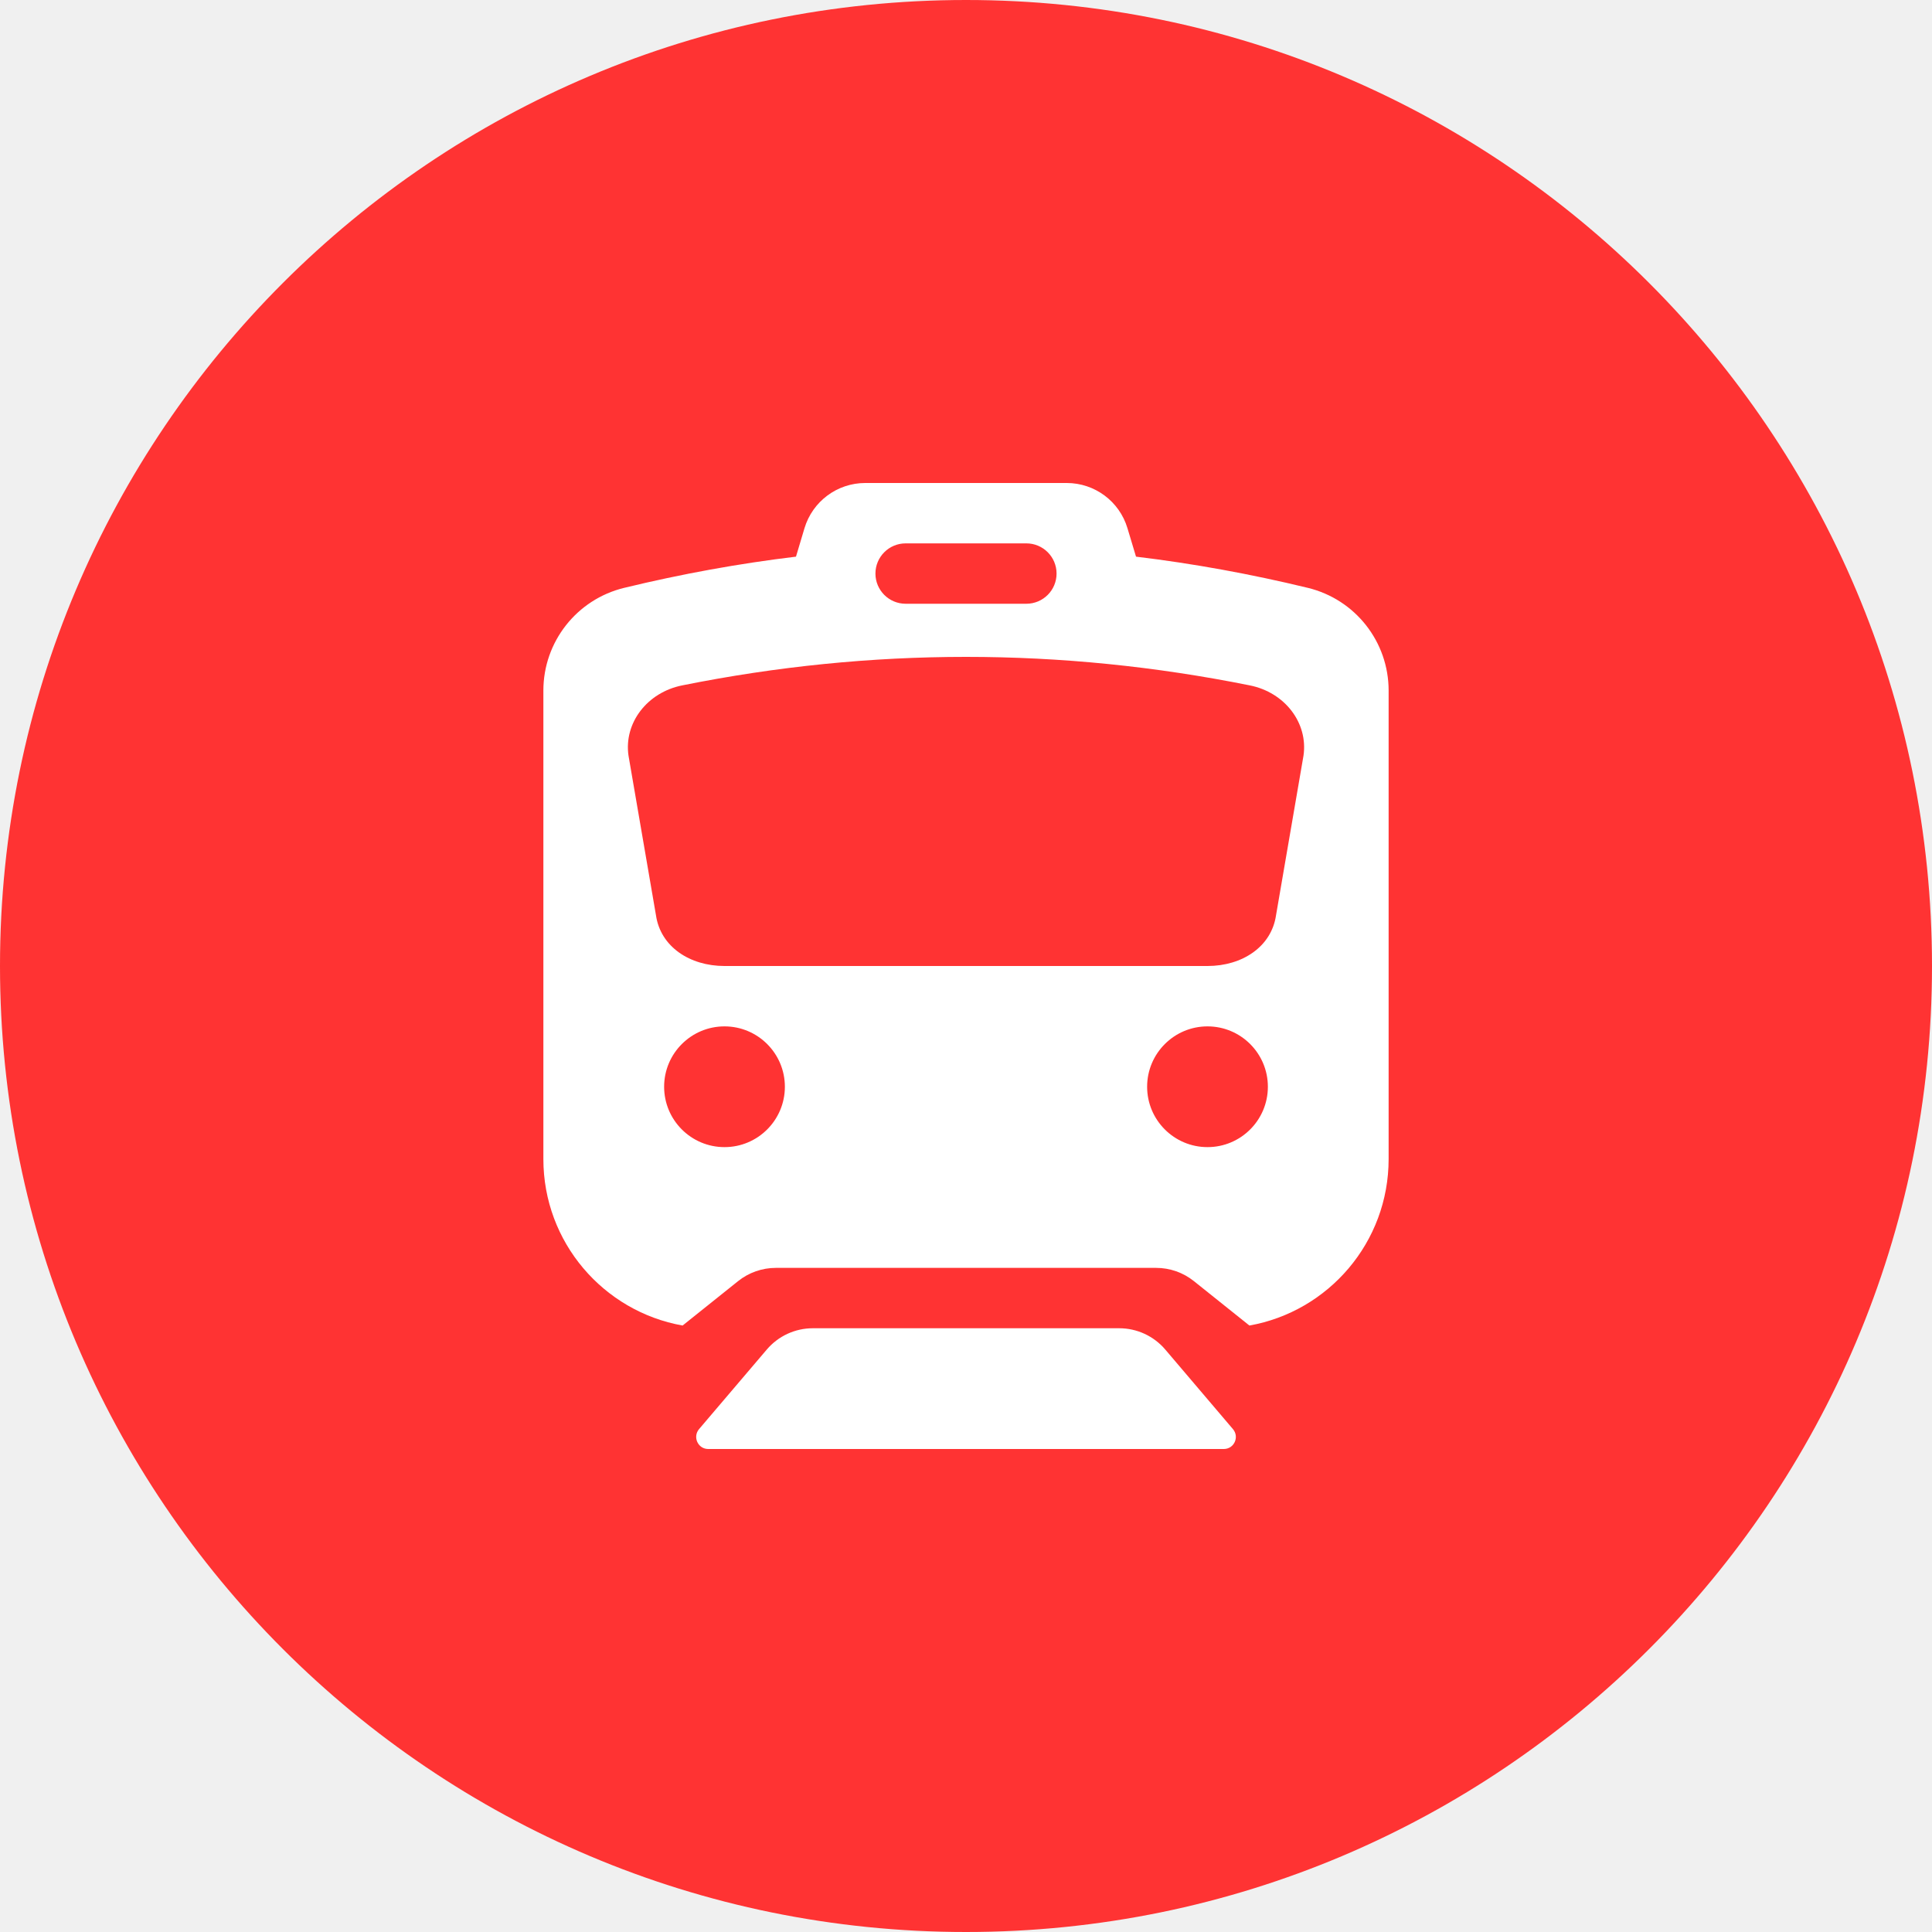
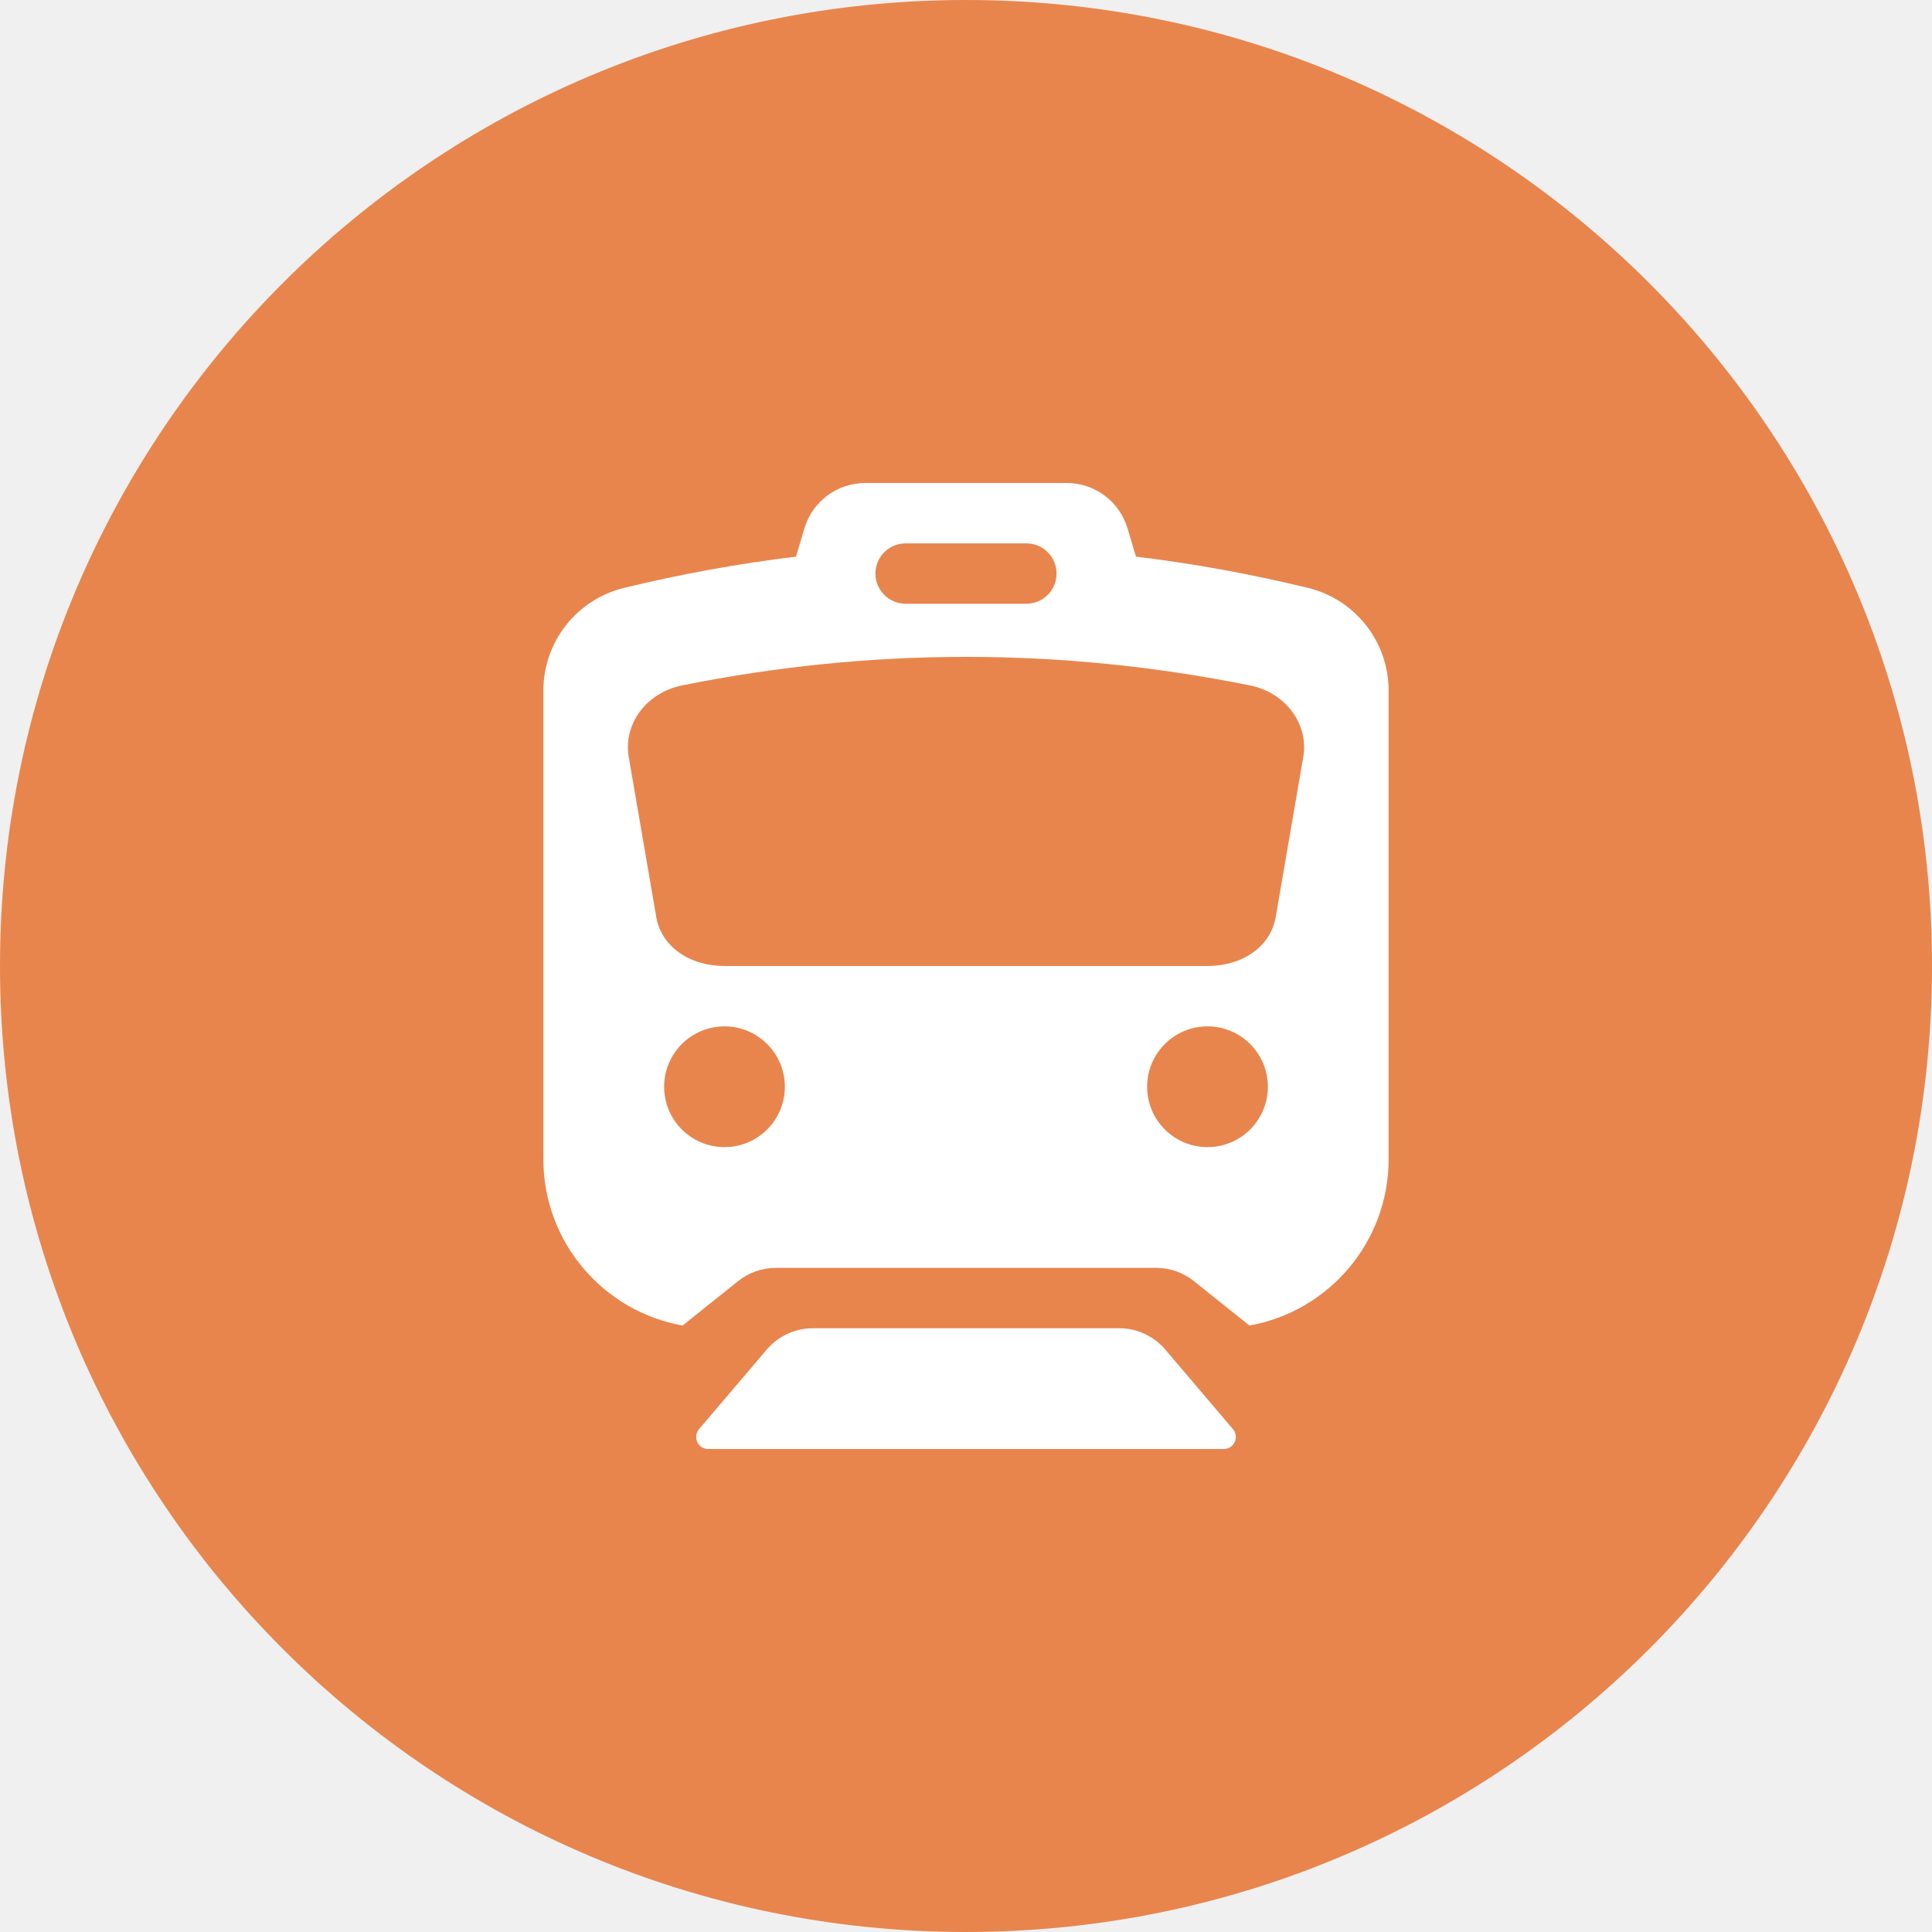
<svg xmlns="http://www.w3.org/2000/svg" height="32" width="32" viewBox="0 0 32 32">
-   <path fill="#ff3333" d="M 16 0 C 24.837 0 32 7.163 32 16 C 32 24.837 24.837 32 16 32 C 7.163 32 0 24.837 0 16 C 0 7.163 7.163 0 16 0 Z" />
+   <path fill="#e8854d" d="M 16 0 C 24.837 0 32 7.163 32 16 C 32 24.837 24.837 32 16 32 C 7.163 32 0 24.837 0 16 C 0 7.163 7.163 0 16 0 Z" />
  <path fill="#ffffff" d="M14.331 8C13.867 8 13.459 8.304 13.325 8.748L13.184 9.22C12.235 9.334 11.286 9.507 10.337 9.737C9.553 9.928 9 10.63 9 11.438V19.198C9 20.576 9.995 21.722 11.306 21.955L12.226 21.219C12.403 21.077 12.624 21 12.851 21H19.149C19.376 21 19.597 21.077 19.774 21.219L20.694 21.955C22.005 21.722 23 20.576 23 19.198V11.438C23 10.63 22.448 9.928 21.663 9.737C20.714 9.507 19.765 9.334 18.816 9.22L18.674 8.748C18.541 8.304 18.132 8 17.669 8H14.331ZM21.135 15.16C21.059 15.682 20.574 16 20 16H12C11.426 16 10.941 15.682 10.865 15.16L10.41 12.516C10.331 11.975 10.719 11.468 11.3 11.352C12.867 11.037 14.434 10.88 16 10.88C17.567 10.88 19.133 11.037 20.7 11.352C21.282 11.468 21.669 11.975 21.59 12.516L21.135 15.16ZM20 19C20.552 19 21 18.552 21 18C21 17.448 20.552 17 20 17C19.448 17 19 17.448 19 18C19 18.552 19.448 19 20 19ZM12 19C12.552 19 13 18.552 13 18C13 17.448 12.552 17 12 17C11.448 17 11 17.448 11 18C11 18.552 11.448 19 12 19ZM15 9C14.724 9 14.5 9.224 14.5 9.5C14.5 9.776 14.724 10 15 10H17C17.276 10 17.5 9.776 17.5 9.5C17.5 9.224 17.276 9 17 9H15Z" fill-rule="evenodd" />
  <path fill="#ffffff" d="M16 24H20.27C20.441 24 20.532 23.8 20.421 23.67L19.3 22.352C19.11 22.129 18.831 22 18.538 22H13.463C13.169 22 12.891 22.129 12.701 22.352L11.579 23.67C11.469 23.8 11.56 24 11.73 24H16Z" />
</svg>
